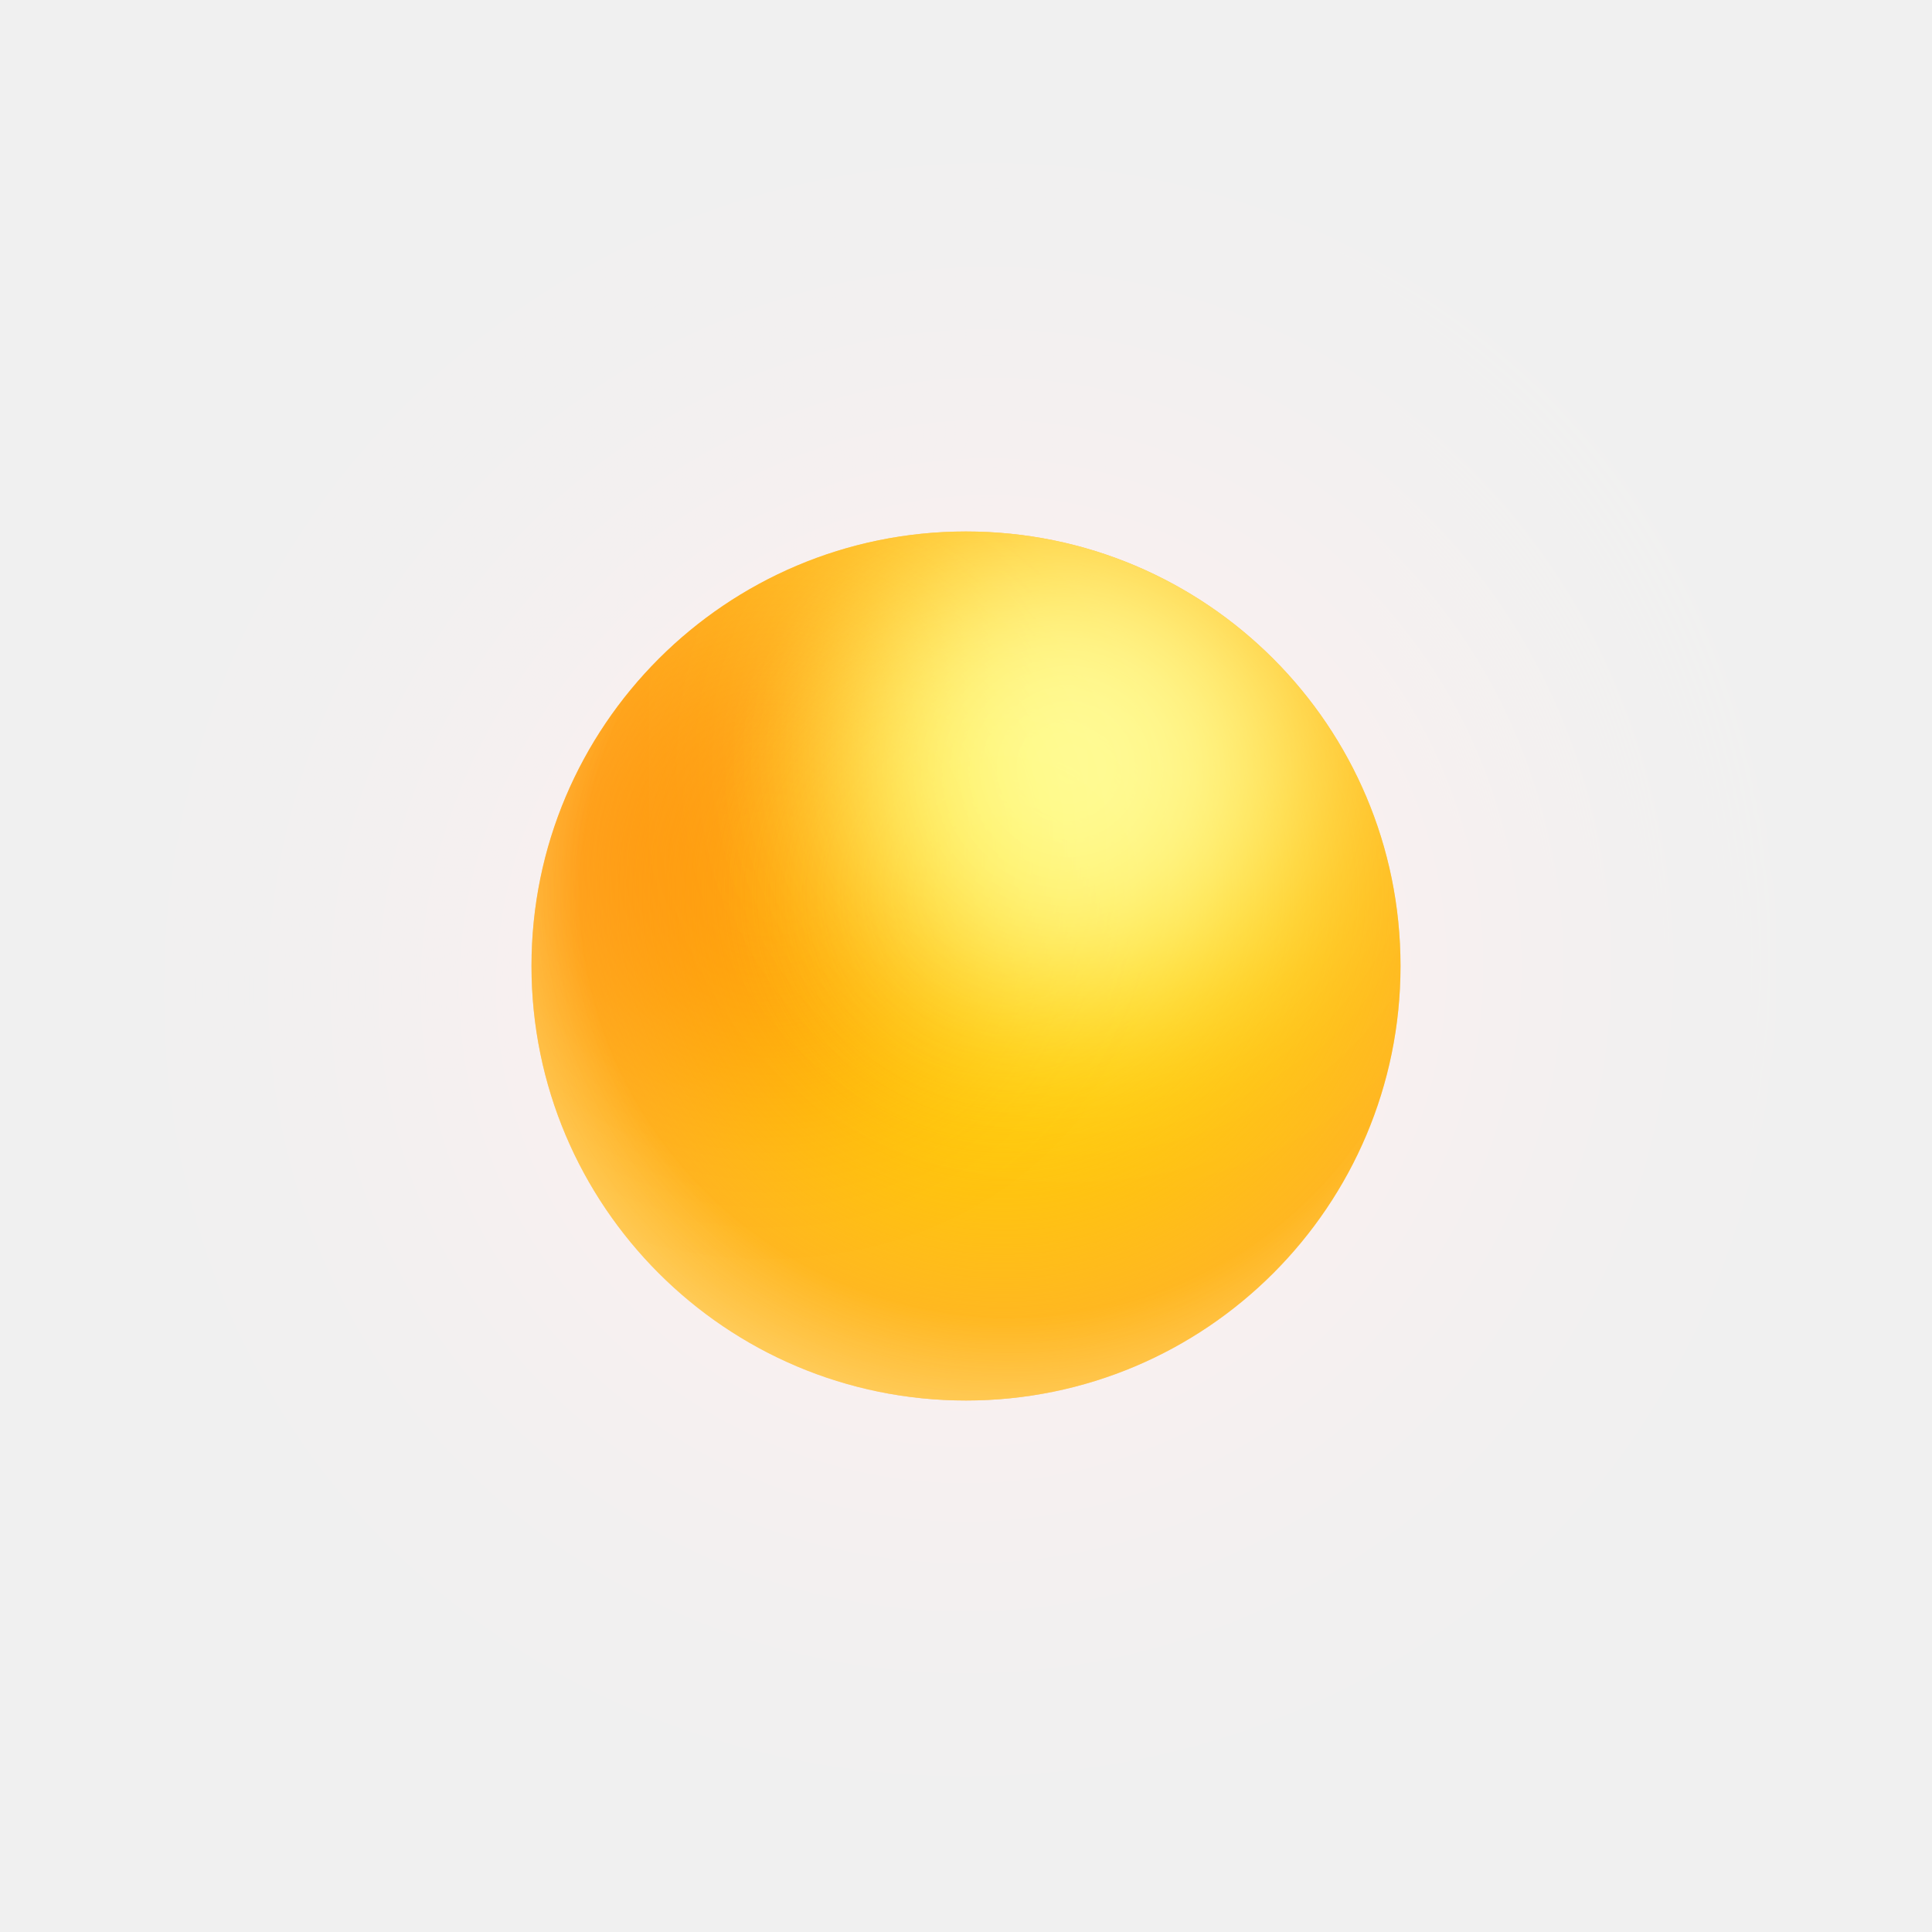
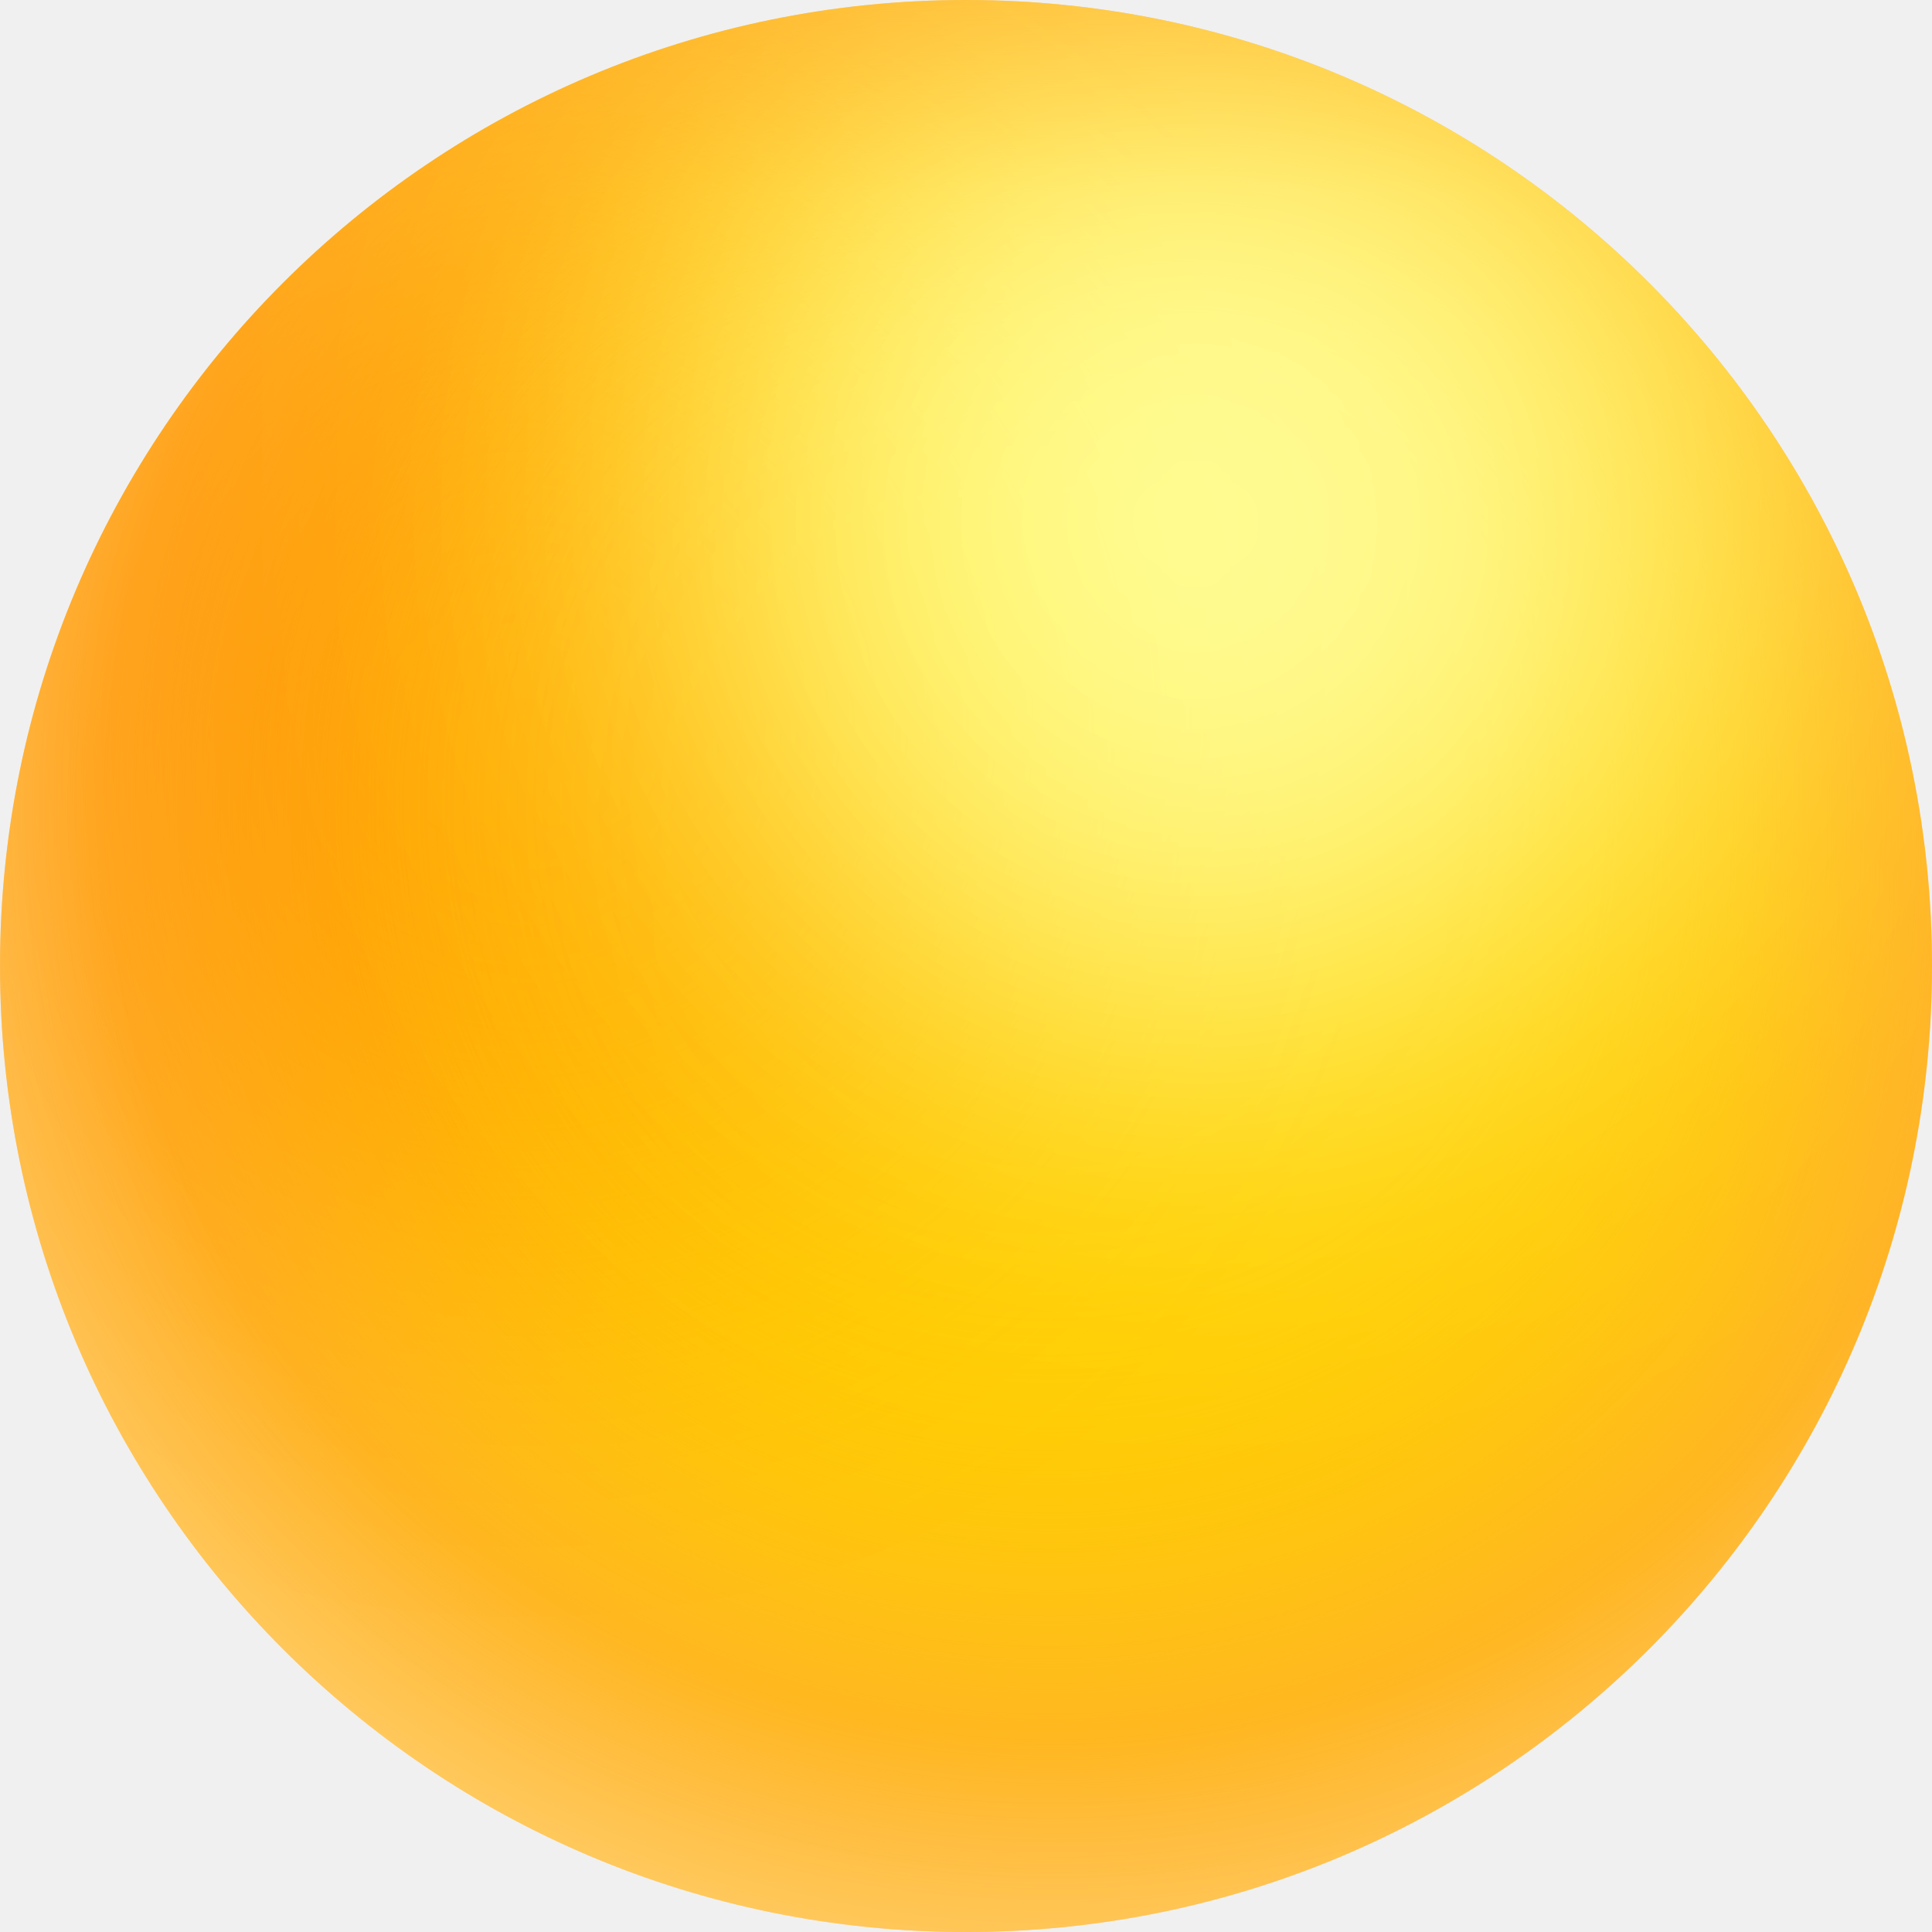
- <svg xmlns="http://www.w3.org/2000/svg" width="767" height="767" viewBox="0 0 767 767" fill="none">
-   <g style="mix-blend-mode:lighten" filter="url(#filter0_f_4562_195)">
-     <g clip-path="url(#clip0_4562_195)">
-       <circle cx="431.5" cy="431.5" r="241.5" fill="#FFAA33" />
-       <g filter="url(#filter1_f_4562_195)">
-         <circle cx="452.5" cy="390.9" r="221.9" fill="#FFD000" />
-       </g>
-       <g filter="url(#filter2_f_4562_195)" style="mix-blend-mode:screen">
-         <circle cx="488.9" cy="320.9" r="130.9" fill="#FFEB95" />
-       </g>
-       <g opacity="0.2" filter="url(#filter3_f_4562_195)" style="mix-blend-mode:color-burn">
-         <circle cx="320.9" cy="371.298" r="130.9" fill="#E53846" />
-       </g>
-       <g opacity="0.4" style="mix-blend-mode:screen">
-         <circle cx="431.499" cy="421.698" r="251.3" fill="url(#paint0_radial_4562_195)" />
-       </g>
+ <svg xmlns="http://www.w3.org/2000/svg" width="345" height="345" viewBox="0 0 345 345" fill="none">
+   <g clip-path="url(#clip0_4562_160)">
+     <circle cx="172.5" cy="172.5" r="172.5" fill="#FFAA33" />
+     <g filter="url(#filter0_f_4562_160)">
+       <circle cx="187.5" cy="143.5" r="158.5" fill="#FFD000" />
    </g>
-   </g>
-   <g clip-path="url(#clip1_4562_195)">
-     <circle cx="383.5" cy="383.5" r="172.5" fill="#FFAA33" />
-     <g filter="url(#filter4_f_4562_195)">
-       <circle cx="398.5" cy="354.5" r="158.5" fill="#FFD000" />
+     <g filter="url(#filter1_f_4562_160)" style="mix-blend-mode:screen">
+       <circle cx="213.5" cy="93.5" r="93.5" fill="#FFEB95" />
    </g>
-     <g filter="url(#filter5_f_4562_195)" style="mix-blend-mode:screen">
-       <circle cx="424.5" cy="304.5" r="93.5" fill="#FFEB95" />
-     </g>
-     <g opacity="0.2" filter="url(#filter6_f_4562_195)" style="mix-blend-mode:color-burn">
-       <circle cx="304.5" cy="340.5" r="93.5" fill="#E53846" />
+     <g opacity="0.2" filter="url(#filter2_f_4562_160)" style="mix-blend-mode:color-burn">
+       <circle cx="93.5" cy="129.5" r="93.5" fill="#E53846" />
    </g>
    <g opacity="0.4" style="mix-blend-mode:screen">
-       <circle cx="383.5" cy="376.5" r="179.5" fill="url(#paint1_radial_4562_195)" />
+       <circle cx="172.5" cy="165.5" r="179.5" fill="url(#paint0_radial_4562_160)" />
    </g>
  </g>
  <defs>
-     <filter id="filter0_f_4562_195" x="-1.52588e-05" y="-1.52588e-05" width="767" height="767" filterUnits="userSpaceOnUse" color-interpolation-filters="sRGB">
+     <filter id="filter0_f_4562_160" x="-95" y="-139" width="565" height="565" filterUnits="userSpaceOnUse" color-interpolation-filters="sRGB">
      <feFlood flood-opacity="0" result="BackgroundImageFix" />
      <feBlend mode="normal" in="SourceGraphic" in2="BackgroundImageFix" result="shape" />
-       <feGaussianBlur stdDeviation="95" result="effect1_foregroundBlur_4562_195" />
+       <feGaussianBlur stdDeviation="62" result="effect1_foregroundBlur_4562_160" />
    </filter>
-     <filter id="filter1_f_4562_195" x="57" y="-4.6" width="791.001" height="791.001" filterUnits="userSpaceOnUse" color-interpolation-filters="sRGB">
+     <filter id="filter1_f_4562_160" x="46.852" y="-73.148" width="333.297" height="333.297" filterUnits="userSpaceOnUse" color-interpolation-filters="sRGB">
      <feFlood flood-opacity="0" result="BackgroundImageFix" />
      <feBlend mode="normal" in="SourceGraphic" in2="BackgroundImageFix" result="shape" />
-       <feGaussianBlur stdDeviation="86.8" result="effect1_foregroundBlur_4562_195" />
+       <feGaussianBlur stdDeviation="36.574" result="effect1_foregroundBlur_4562_160" />
    </filter>
-     <filter id="filter2_f_4562_195" x="255.592" y="87.592" width="466.616" height="466.616" filterUnits="userSpaceOnUse" color-interpolation-filters="sRGB">
+     <filter id="filter2_f_4562_160" x="-73.148" y="-37.148" width="333.297" height="333.297" filterUnits="userSpaceOnUse" color-interpolation-filters="sRGB">
      <feFlood flood-opacity="0" result="BackgroundImageFix" />
      <feBlend mode="normal" in="SourceGraphic" in2="BackgroundImageFix" result="shape" />
-       <feGaussianBlur stdDeviation="51.204" result="effect1_foregroundBlur_4562_195" />
+       <feGaussianBlur stdDeviation="36.574" result="effect1_foregroundBlur_4562_160" />
    </filter>
-     <filter id="filter3_f_4562_195" x="87.592" y="137.991" width="466.616" height="466.616" filterUnits="userSpaceOnUse" color-interpolation-filters="sRGB">
-       <feFlood flood-opacity="0" result="BackgroundImageFix" />
-       <feBlend mode="normal" in="SourceGraphic" in2="BackgroundImageFix" result="shape" />
-       <feGaussianBlur stdDeviation="51.204" result="effect1_foregroundBlur_4562_195" />
-     </filter>
-     <filter id="filter4_f_4562_195" x="116" y="72" width="565" height="565" filterUnits="userSpaceOnUse" color-interpolation-filters="sRGB">
-       <feFlood flood-opacity="0" result="BackgroundImageFix" />
-       <feBlend mode="normal" in="SourceGraphic" in2="BackgroundImageFix" result="shape" />
-       <feGaussianBlur stdDeviation="62" result="effect1_foregroundBlur_4562_195" />
-     </filter>
-     <filter id="filter5_f_4562_195" x="257.852" y="137.852" width="333.297" height="333.297" filterUnits="userSpaceOnUse" color-interpolation-filters="sRGB">
-       <feFlood flood-opacity="0" result="BackgroundImageFix" />
-       <feBlend mode="normal" in="SourceGraphic" in2="BackgroundImageFix" result="shape" />
-       <feGaussianBlur stdDeviation="36.574" result="effect1_foregroundBlur_4562_195" />
-     </filter>
-     <filter id="filter6_f_4562_195" x="137.852" y="173.852" width="333.297" height="333.297" filterUnits="userSpaceOnUse" color-interpolation-filters="sRGB">
-       <feFlood flood-opacity="0" result="BackgroundImageFix" />
-       <feBlend mode="normal" in="SourceGraphic" in2="BackgroundImageFix" result="shape" />
-       <feGaussianBlur stdDeviation="36.574" result="effect1_foregroundBlur_4562_195" />
-     </filter>
-     <radialGradient id="paint0_radial_4562_195" cx="0" cy="0" r="1" gradientUnits="userSpaceOnUse" gradientTransform="translate(453.899 393.698) rotate(106.607) scale(291.457 296.344)">
+     <radialGradient id="paint0_radial_4562_160" cx="0" cy="0" r="1" gradientUnits="userSpaceOnUse" gradientTransform="translate(188.5 145.5) rotate(106.607) scale(208.184 211.674)">
      <stop offset="0.8" stop-color="#FFEB95" stop-opacity="0" />
      <stop offset="1" stop-color="#FFEB95" />
    </radialGradient>
-     <radialGradient id="paint1_radial_4562_195" cx="0" cy="0" r="1" gradientUnits="userSpaceOnUse" gradientTransform="translate(399.5 356.5) rotate(106.607) scale(208.184 211.674)">
-       <stop offset="0.8" stop-color="#FFEB95" stop-opacity="0" />
-       <stop offset="1" stop-color="#FFEB95" />
-     </radialGradient>
-     <clipPath id="clip0_4562_195">
-       <rect x="190" y="190" width="387" height="387" rx="193.5" fill="white" />
-     </clipPath>
-     <clipPath id="clip1_4562_195">
-       <rect x="211" y="211" width="345" height="345" rx="172.5" fill="white" />
+     <clipPath id="clip0_4562_160">
+       <rect width="345" height="345" rx="172.5" fill="white" />
    </clipPath>
  </defs>
</svg>
